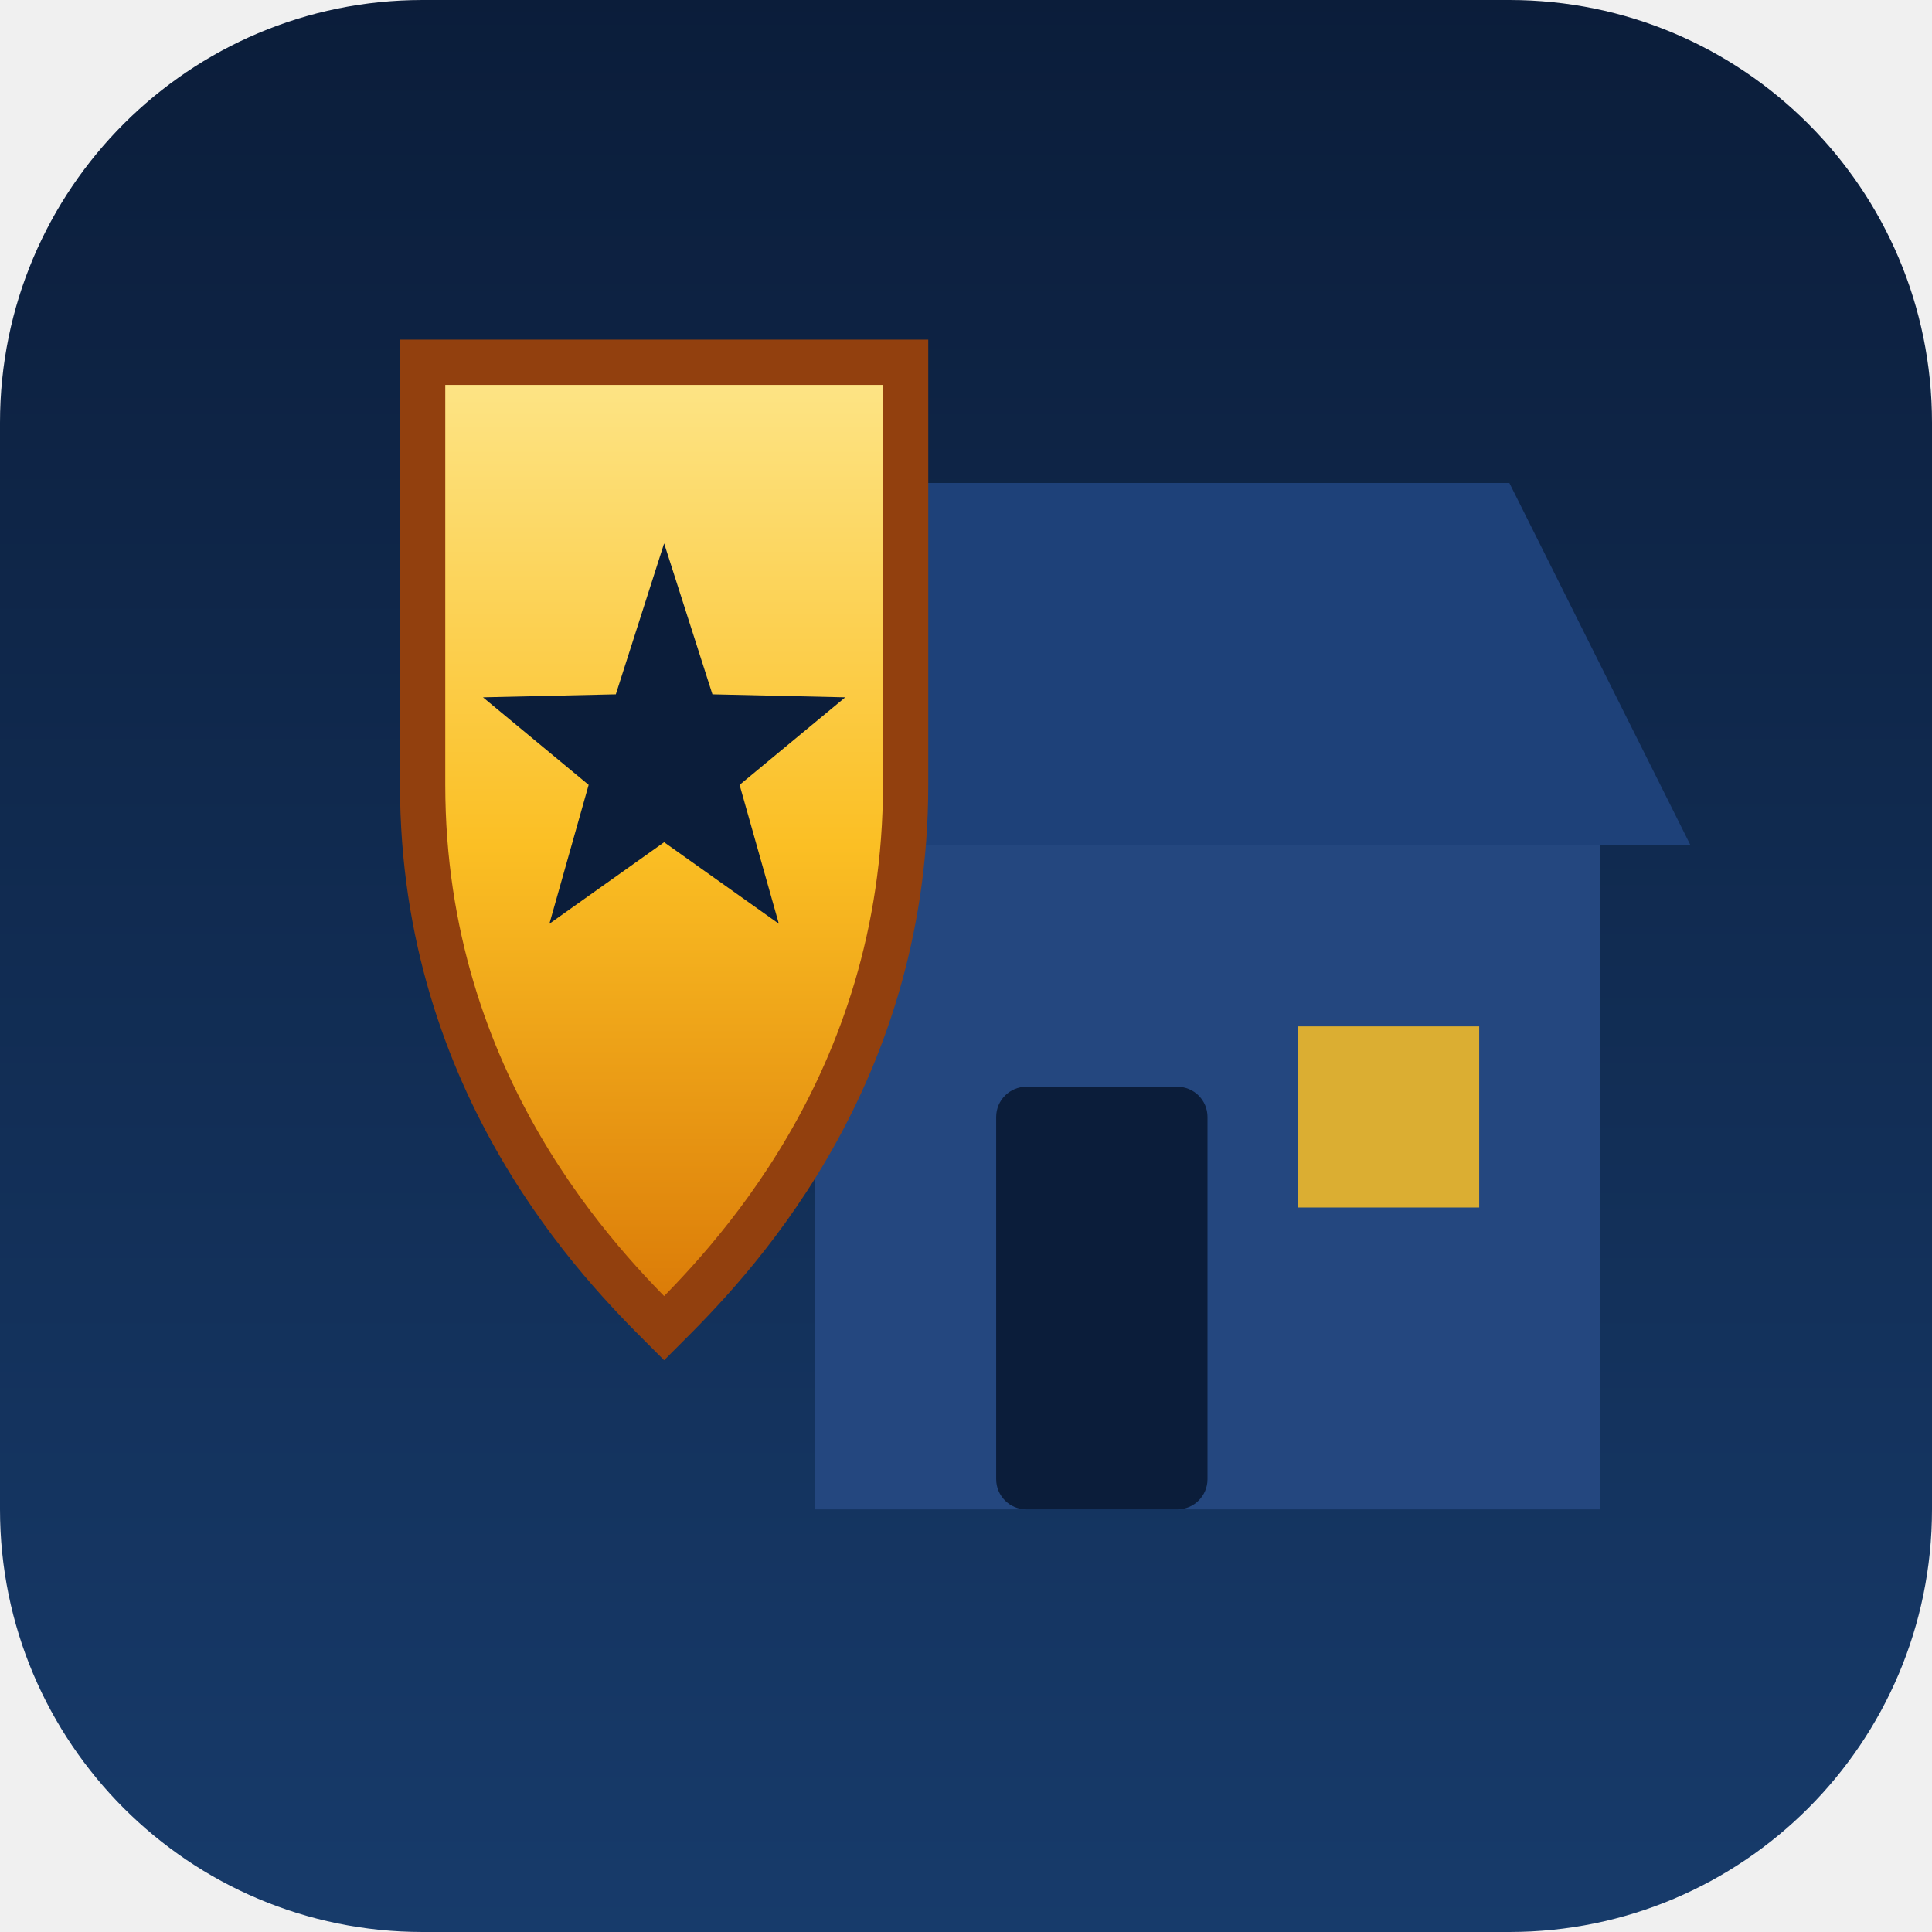
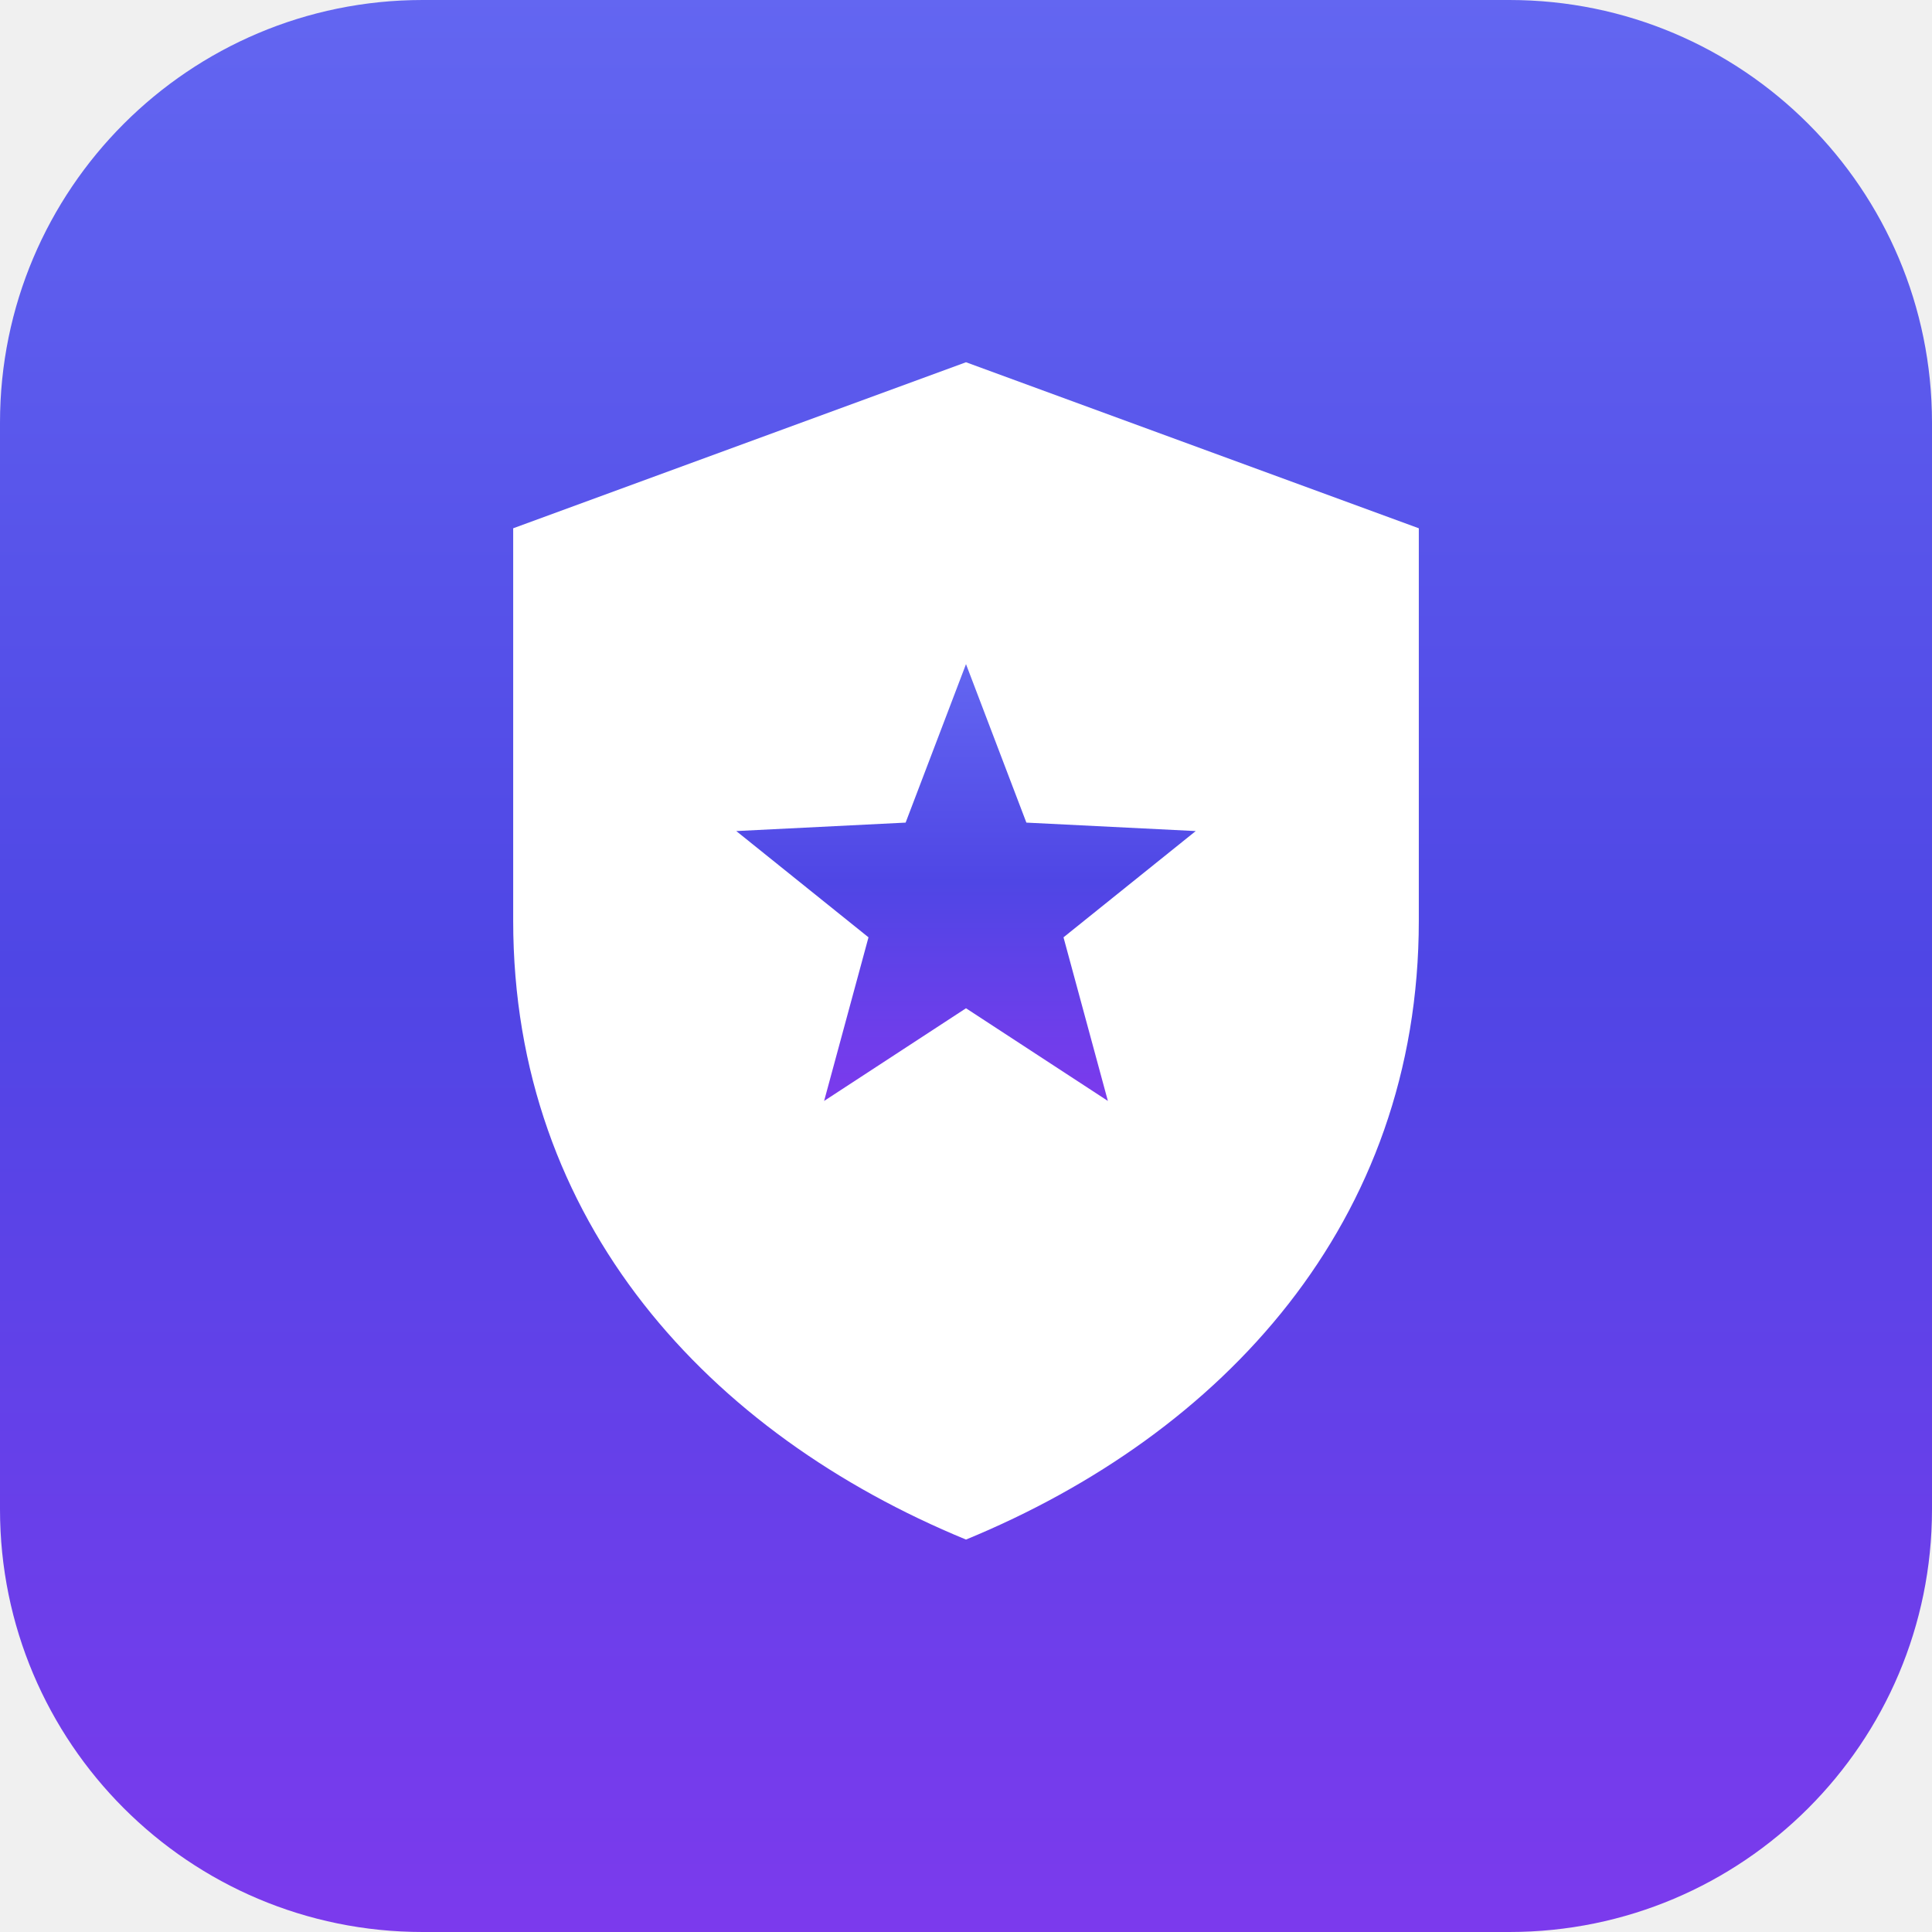
<svg xmlns="http://www.w3.org/2000/svg" viewBox="0 0 64 64">
  <defs>
    <linearGradient id="bg" x1="0" y1="0" x2="0" y2="1">
-       <stop offset="0" stop-color="#0B1D3A" />
-       <stop offset="1" stop-color="#173B6B" />
-     </linearGradient>
-     <linearGradient id="gold" x1="0" y1="0" x2="0" y2="1">
-       <stop offset="0" stop-color="#FDE68A" />
-       <stop offset="0.5" stop-color="#FBBF24" />
-       <stop offset="1" stop-color="#D97706" />
+       <stop offset="0" stop-color="#6366F1" />
+       <stop offset="0.5" stop-color="#4F46E5" />
+       <stop offset="1" stop-color="#7C3AED" />
    </linearGradient>
  </defs>
  <rect width="64" height="64" rx="14" fill="url(#bg)" />
-   <polygon points="30,16 50,16 56,28 24,28" fill="#1E4179" />
-   <rect x="27" y="28" width="26" height="22" fill="#24477F" />
-   <rect x="33" y="36" width="7" height="14" rx="1" fill="#0B1D3A" />
-   <rect x="43" y="34" width="6" height="6" fill="#FBBF24" opacity="0.85" />
-   <path d="M14 12 L30 12 L30 26 C30 36 24 42 22 44 C20 42 14 36 14 26 Z" fill="url(#gold)" stroke="#92400E" stroke-width="1.5" />
-   <polygon points="22,18 23.6,23 28,23.1 24.5,26 25.8,30.6 22,27.9 18.2,30.6 19.5,26 16,23.1 20.4,23" fill="#0B1D3A" />
+   <path d="M32 12 L47 17.5 V30.5 C47 40.5 40.5 47.5 32 51 C23.5 47.5 17 40.5 17 30.5 V17.5 Z" fill="#FFFFFF" />
+   <polygon points="32,22 34.0,27.25 39.61,27.53 35.23,31.05 36.70,36.47 32,33.4 27.30,36.47 28.77,31.05 24.39,27.53 30.0,27.25" fill="url(#bg)" />
</svg>
